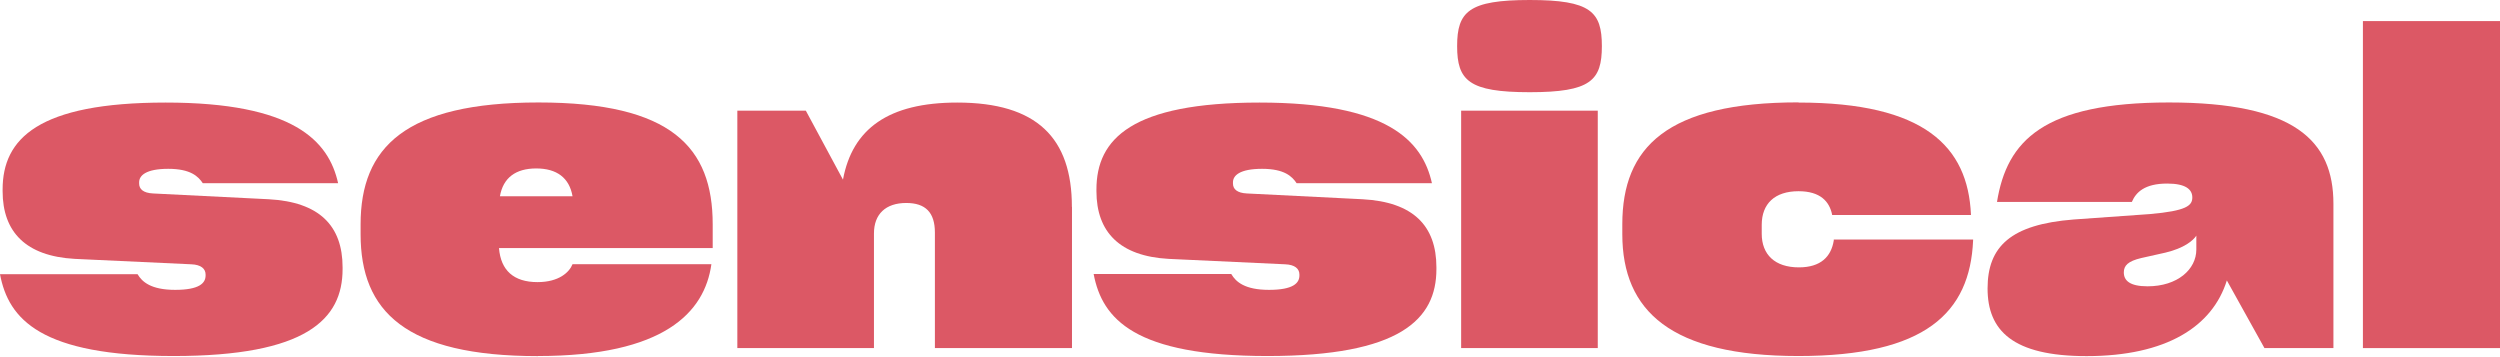
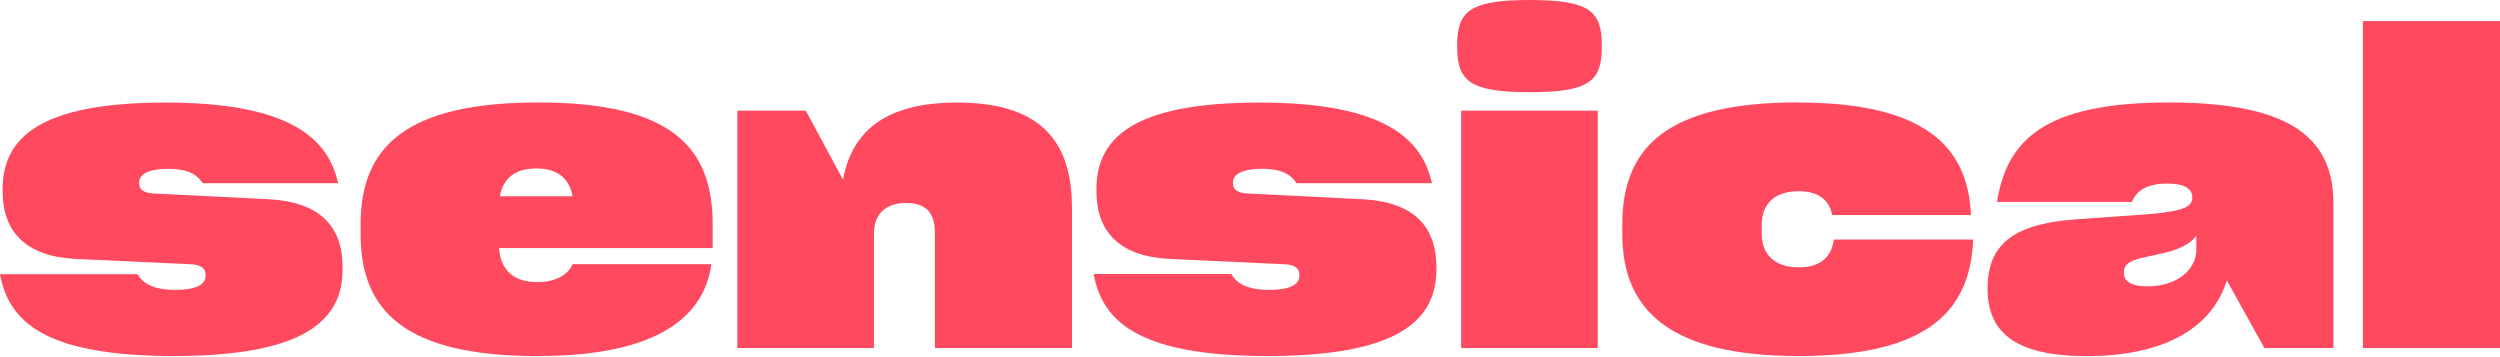
<svg xmlns="http://www.w3.org/2000/svg" id="Layer_1" version="1.1" viewBox="0 0 267.89 38.16">
  <defs>
    <style>
      .st0 {
-         fill: #dc5865;
+         fill: #ff495f;
      }
    </style>
  </defs>
  <path class="st0" d="M14.74,29.38c.48.82,1.44,1.68,4.03,1.68s3.26-.72,3.26-1.54v-.1c0-.62-.48-1.06-1.54-1.1l-12.48-.58c-5.23-.29-7.73-2.88-7.73-7.25v-.19c0-5.42,3.79-9.31,17.47-9.31s17.47,4.08,18.48,8.64h-14.5c-.48-.72-1.3-1.54-3.7-1.54s-3.12.72-3.12,1.44v.14c0,.58.43,1.01,1.49,1.06l12.39.62c5.42.29,7.92,2.83,7.92,7.3v.19c0,5.38-3.89,9.31-18.1,9.31S.91,34.23,0,29.38h14.74Z" />
-   <path class="st0" d="M57.65,38.16c-14.21,0-19.01-4.8-19.01-13.06v-1.06c0-8.26,4.8-13.06,19.06-13.06s18.67,4.8,18.67,13.06v2.54h-22.9c.19,2.4,1.58,3.65,4.13,3.65,2.3,0,3.41-1.06,3.75-1.92h14.88c-.72,5.18-5.09,9.84-18.58,9.84ZM61.35,21.03c-.34-1.97-1.68-2.98-3.89-2.98s-3.55,1.01-3.89,2.98h7.78Z" />
-   <path class="st0" d="M114.87,22.18v15.12h-14.69v-12.38c0-2.16-1.01-3.17-3.07-3.17-2.21,0-3.46,1.2-3.46,3.26v12.29h-14.64V11.86h7.34l3.98,7.39c1.01-5.47,4.9-8.26,12.24-8.26,8.54,0,12.29,3.79,12.29,11.18Z" />
-   <path class="st0" d="M131.95,29.38c.48.82,1.44,1.68,4.03,1.68s3.26-.72,3.26-1.54v-.1c0-.62-.48-1.06-1.54-1.1l-12.48-.58c-5.23-.29-7.73-2.88-7.73-7.25v-.19c0-5.42,3.79-9.31,17.47-9.31s17.47,4.08,18.48,8.64h-14.5c-.48-.72-1.3-1.54-3.7-1.54s-3.12.72-3.12,1.44v.14c0,.58.43,1.01,1.49,1.06l12.39.62c5.42.29,7.92,2.83,7.92,7.3v.19c0,5.38-3.89,9.31-18.1,9.31s-17.71-3.94-18.63-8.79h14.74Z" />
+   <path class="st0" d="M57.65,38.16c-14.21,0-19.01-4.8-19.01-13.06v-1.06c0-8.26,4.8-13.06,19.06-13.06s18.67,4.8,18.67,13.06v2.54h-22.9c.19,2.4,1.58,3.65,4.13,3.65,2.3,0,3.41-1.06,3.75-1.92h14.88c-.72,5.18-5.09,9.84-18.58,9.84h0ZM61.35,21.03c-.34-1.97-1.68-2.98-3.89-2.98s-3.55,1.01-3.89,2.98h7.78Z" />
+   <path class="st0" d="M114.87,22.18v15.12h-14.69v-12.38c0-2.16-1.01-3.17-3.07-3.17-2.21,0-3.46,1.2-3.46,3.26v12.29h-14.64V11.86h7.34l3.98,7.39c1.01-5.47,4.9-8.26,12.24-8.26,8.54,0,12.29,3.79,12.29,11.18h0Z" />
+   <path class="st0" d="M131.95,29.38c.48.82,1.44,1.68,4.03,1.68s3.26-.72,3.26-1.54v-.1c0-.62-.48-1.06-1.54-1.1l-12.48-.58c-5.23-.29-7.73-2.88-7.73-7.25v-.19c0-5.42,3.79-9.31,17.47-9.31s17.47,4.08,18.48,8.64h-14.5c-.48-.72-1.3-1.54-3.7-1.54s-3.12.72-3.12,1.44v.14c0,.58.43,1.01,1.49,1.06l12.39.62c5.42.29,7.92,2.83,7.92,7.3v.19c0,5.38-3.89,9.31-18.1,9.31s-17.71-3.94-18.63-8.79h14.74s.02.02.02.02Z" />
  <path class="st0" d="M156.14,4.94c0-3.7,1.25-4.94,7.78-4.94s7.73,1.25,7.73,4.94-1.2,4.94-7.73,4.94-7.78-1.25-7.78-4.94ZM156.57,11.86h14.64v25.44h-14.64V11.86Z" />
-   <path class="st0" d="M192.72,10.99c13.49,0,18.15,4.7,18.48,12v.05h-14.88v-.05c-.29-1.39-1.25-2.5-3.6-2.5-2.54,0-3.94,1.34-3.94,3.6v.96c0,2.21,1.39,3.6,3.98,3.6,2.35,0,3.46-1.15,3.74-2.88v-.1h14.93v.1c-.34,7.73-5.09,12.38-18.72,12.38s-18.87-4.8-18.87-13.06v-1.06c0-8.26,4.8-13.06,18.87-13.06Z" />
-   <path class="st0" d="M250.04,21.84v15.46h-7.39l-4.03-7.25c-1.54,4.94-6.48,8.11-15.03,8.11-7.92,0-10.61-2.74-10.61-7.25s2.5-6.86,9.22-7.39l8.16-.58c3.94-.34,4.56-.91,4.56-1.78s-.72-1.49-2.69-1.49c-2.45,0-3.36.96-3.79,1.97h-14.45c1.06-6.58,4.99-10.66,18.43-10.66s17.62,4.08,17.62,10.85ZM235.35,26.74v-1.49c-.34.53-1.3,1.34-3.31,1.82l-2.59.58c-1.44.34-1.87.82-1.87,1.54,0,.86.62,1.49,2.54,1.49,3.22,0,5.23-1.82,5.23-3.94Z" />
-   <path class="st0" d="M253.2,37.3V2.26h14.69v35.04h-14.69Z" />
+   <path class="st0" d="M192.72,10.99c13.49,0,18.15,4.7,18.48,12v.05h-14.88v-.05c-.29-1.39-1.25-2.5-3.6-2.5-2.54,0-3.94,1.34-3.94,3.6v.96c0,2.21,1.39,3.6,3.98,3.6,2.35,0,3.46-1.15,3.74-2.88v-.1h14.93v.1c-.34,7.73-5.09,12.38-18.72,12.38s-18.87-4.8-18.87-13.06v-1.06c0-8.26,4.8-13.06,18.87-13.06v.02h.01Z" />
+   <path class="st0" d="M250.04,21.84v15.46h-7.39l-4.03-7.25c-1.54,4.94-6.48,8.11-15.03,8.11-7.92,0-10.61-2.74-10.61-7.25s2.5-6.86,9.22-7.39l8.16-.58c3.94-.34,4.56-.91,4.56-1.78s-.72-1.49-2.69-1.49c-2.45,0-3.36.96-3.79,1.97h-14.45c1.06-6.58,4.99-10.66,18.43-10.66s17.62,4.08,17.62,10.85h0ZM235.35,26.74v-1.49c-.34.53-1.3,1.34-3.31,1.82l-2.59.58c-1.44.34-1.87.82-1.87,1.54,0,.86.62,1.49,2.54,1.49,3.22,0,5.23-1.82,5.23-3.94Z" />
+   <path class="st0" d="M253.2,37.3V2.26h14.69v35.04h-14.69,0Z" />
</svg>
